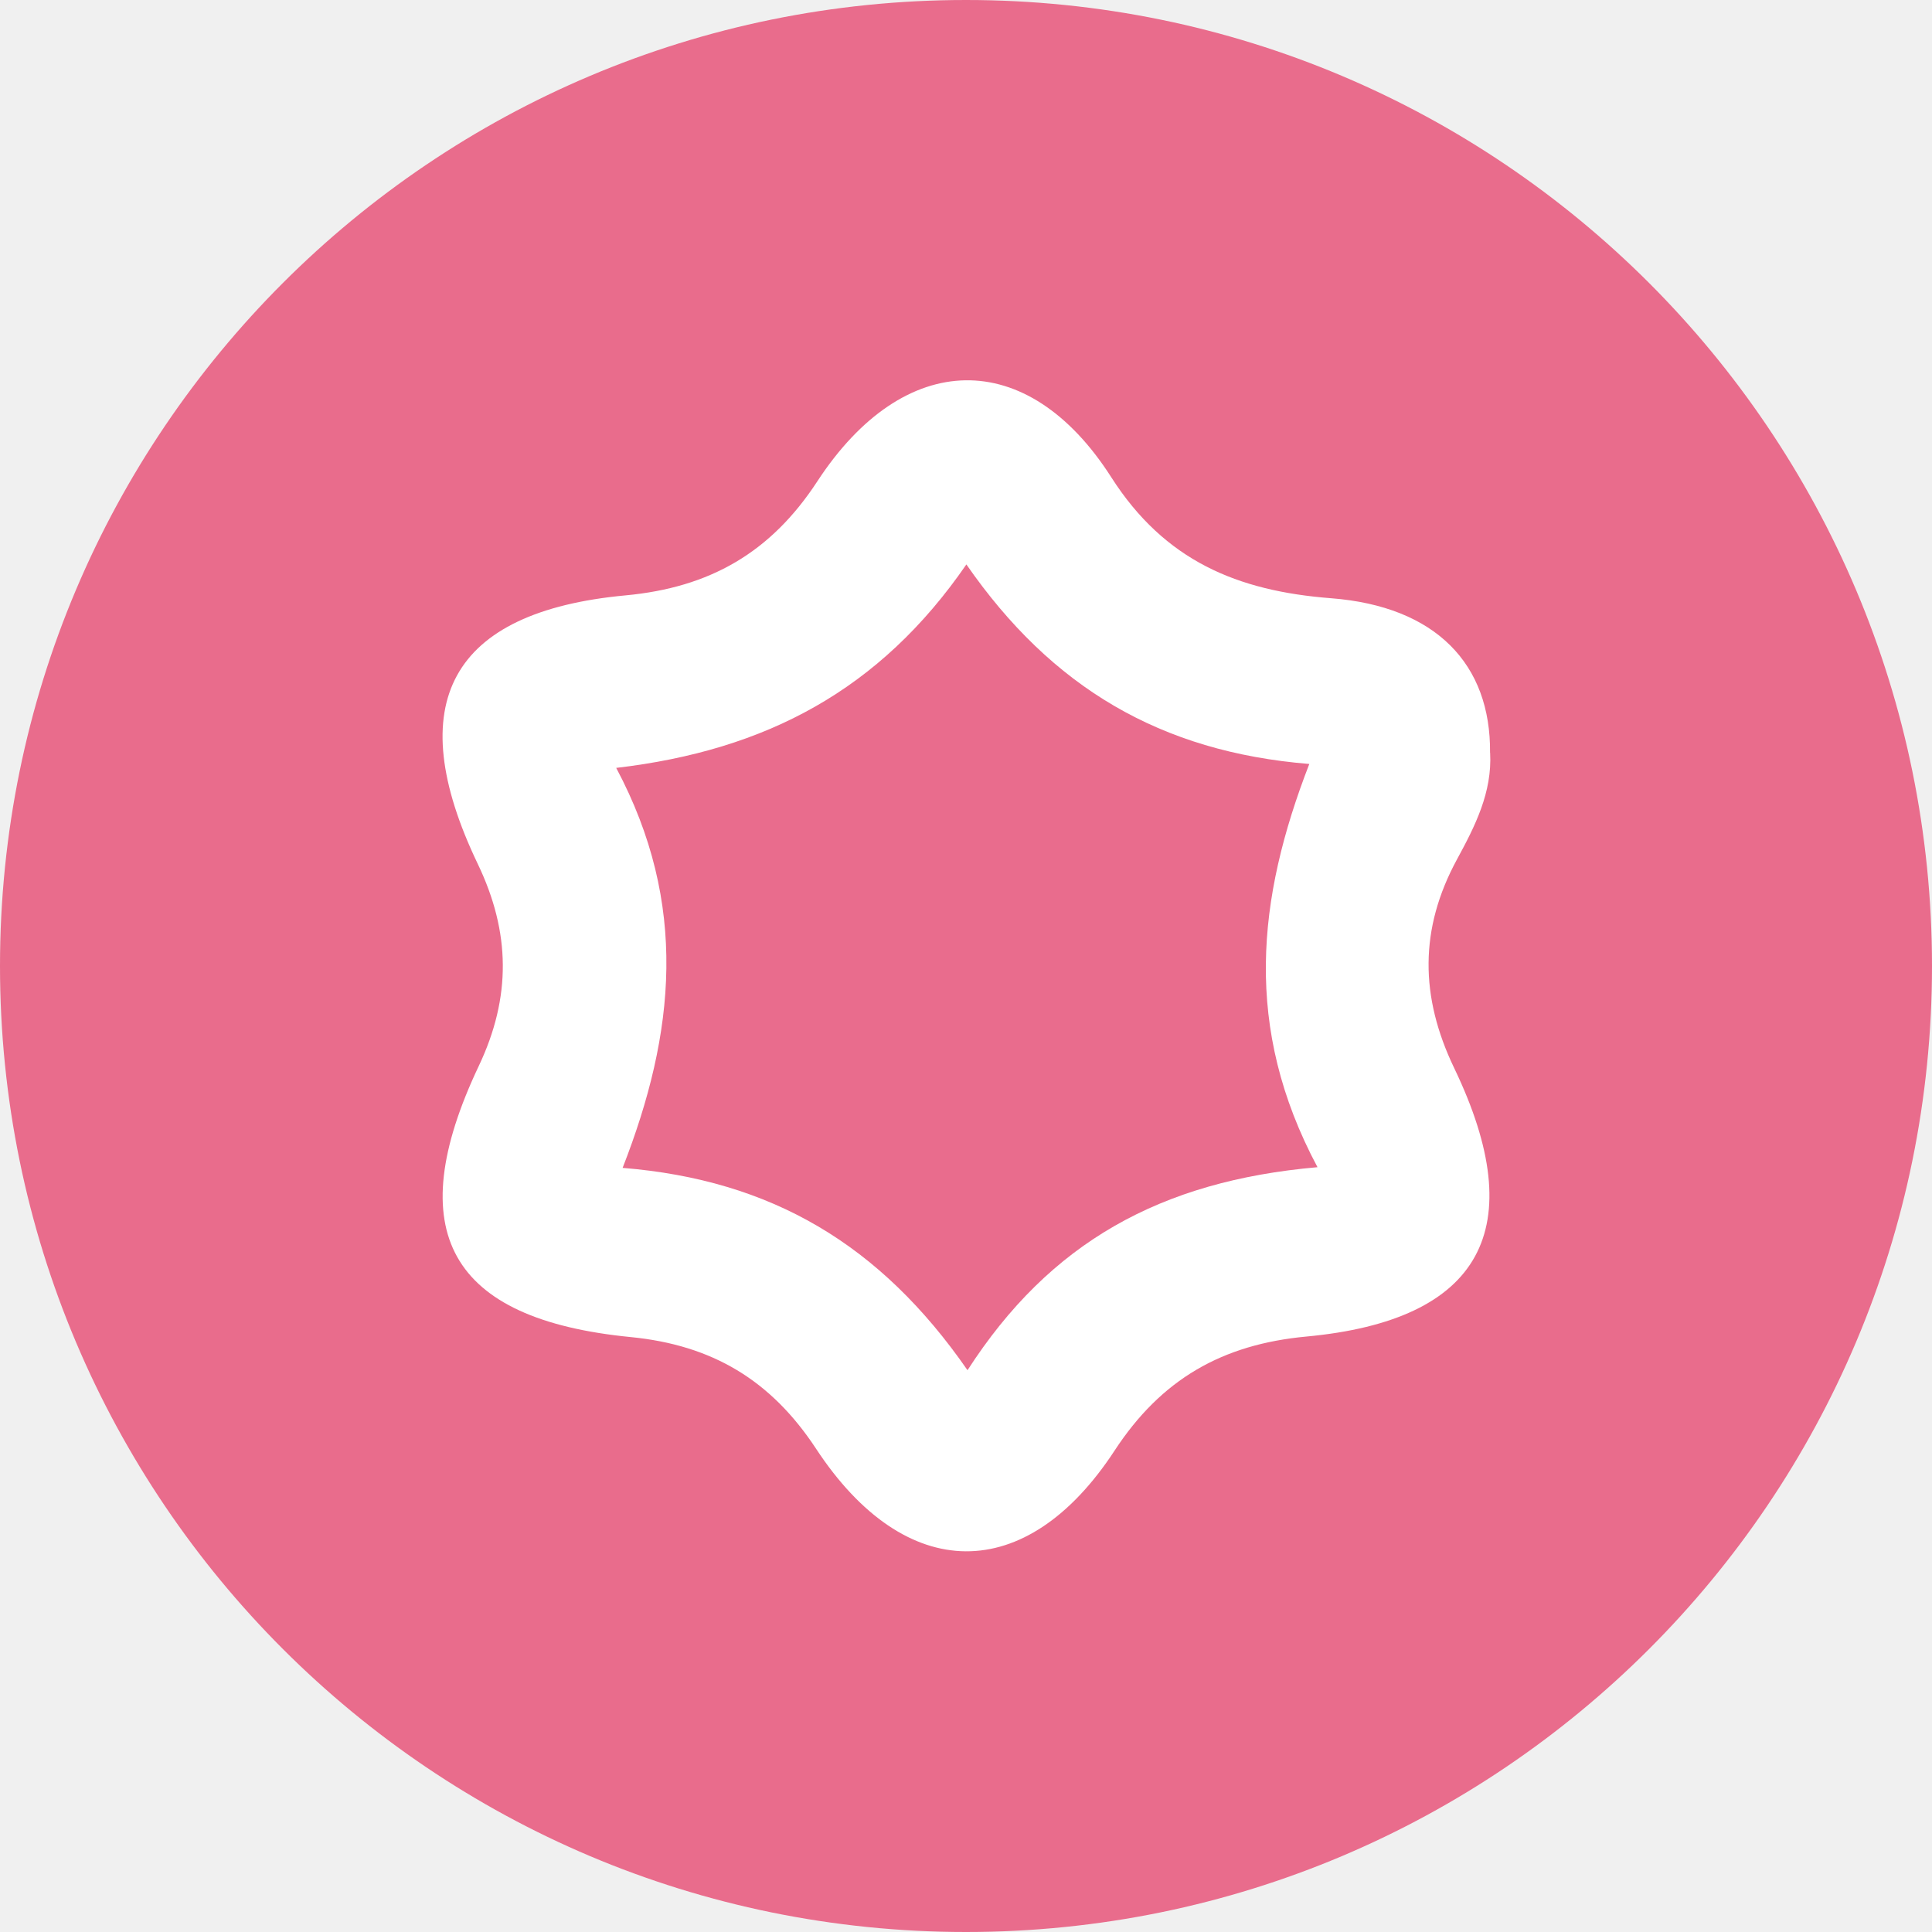
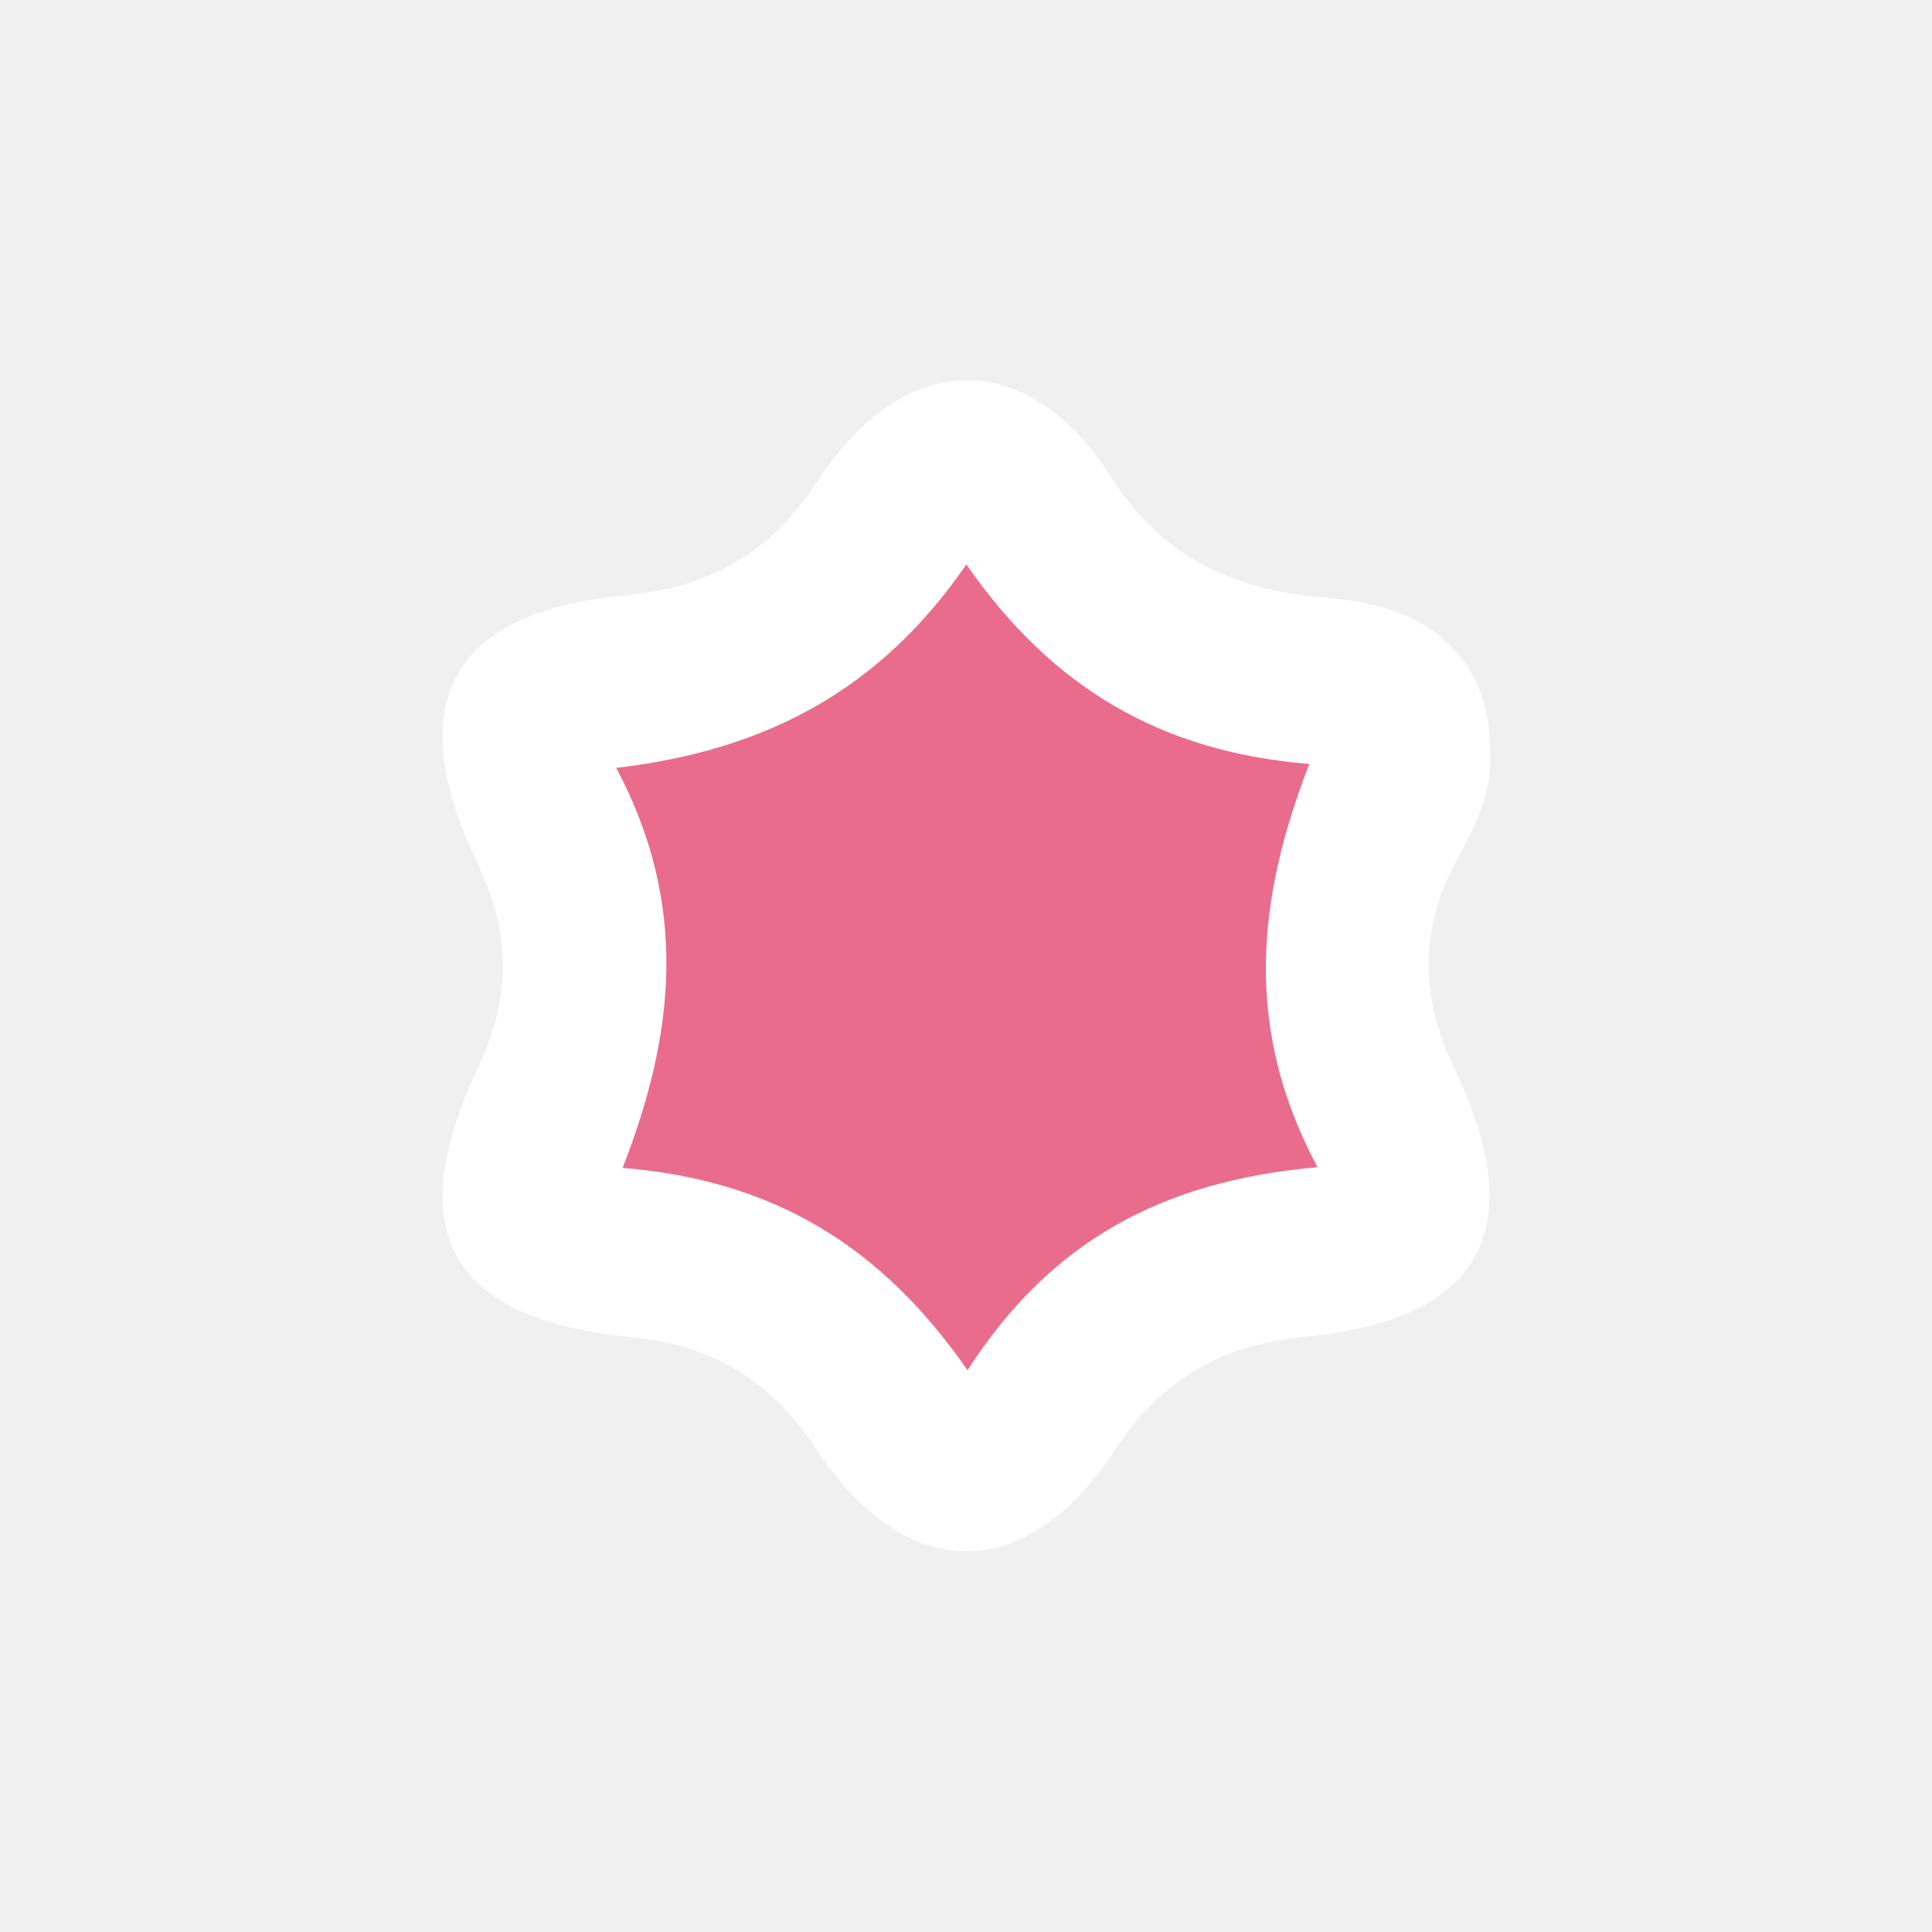
<svg xmlns="http://www.w3.org/2000/svg" id="Layer_1" data-name="Layer 1" viewBox="0 0 256 256">
  <defs>
    <style>
      .cls-1 {
        fill: #fff;
      }

      .cls-2 {
        fill: #e96c8c;
      }

      .cls-3 {
        fill: #e96c8d;
      }
    </style>
  </defs>
-   <circle class="cls-2" cx="128" cy="128" r="128" />
  <path class="cls-1" d="M197.45,99.74c.29,5.25-2.01,9.75-4.39,14.13-5,9.21-4.92,18.19-.37,27.66,10.23,21.3,3.62,33.41-19.59,35.57-11.16,1.04-19.22,5.65-25.41,15.11-11.71,17.9-27.71,17.77-39.56-.25-5.98-9.09-13.76-13.73-24.55-14.79-24.07-2.36-30.54-13.99-20.14-35.92,4.32-9.12,4.22-17.7-.14-26.79-10.21-21.31-3.62-33.41,19.59-35.57,11.15-1.04,19.23-5.65,25.41-15.11,11.49-17.58,27.83-17.94,38.95-.54,7.09,11.09,16.73,15.07,29.13,16.03,13.9,1.08,21.17,8.75,21.06,20.48Z" />
  <path class="cls-3" d="M174.57,154.66c-20.78,1.82-35.45,9.96-46.37,26.9-11.55-16.67-26-25.21-45.7-26.81,6.99-17.87,8.75-34.96-.85-53,19.9-2.33,34.97-10.36,46.4-26.96,11.3,16.3,25.74,24.84,45.44,26.44-6.94,17.88-8.77,34.96,1.08,53.42Z" />
</svg>
